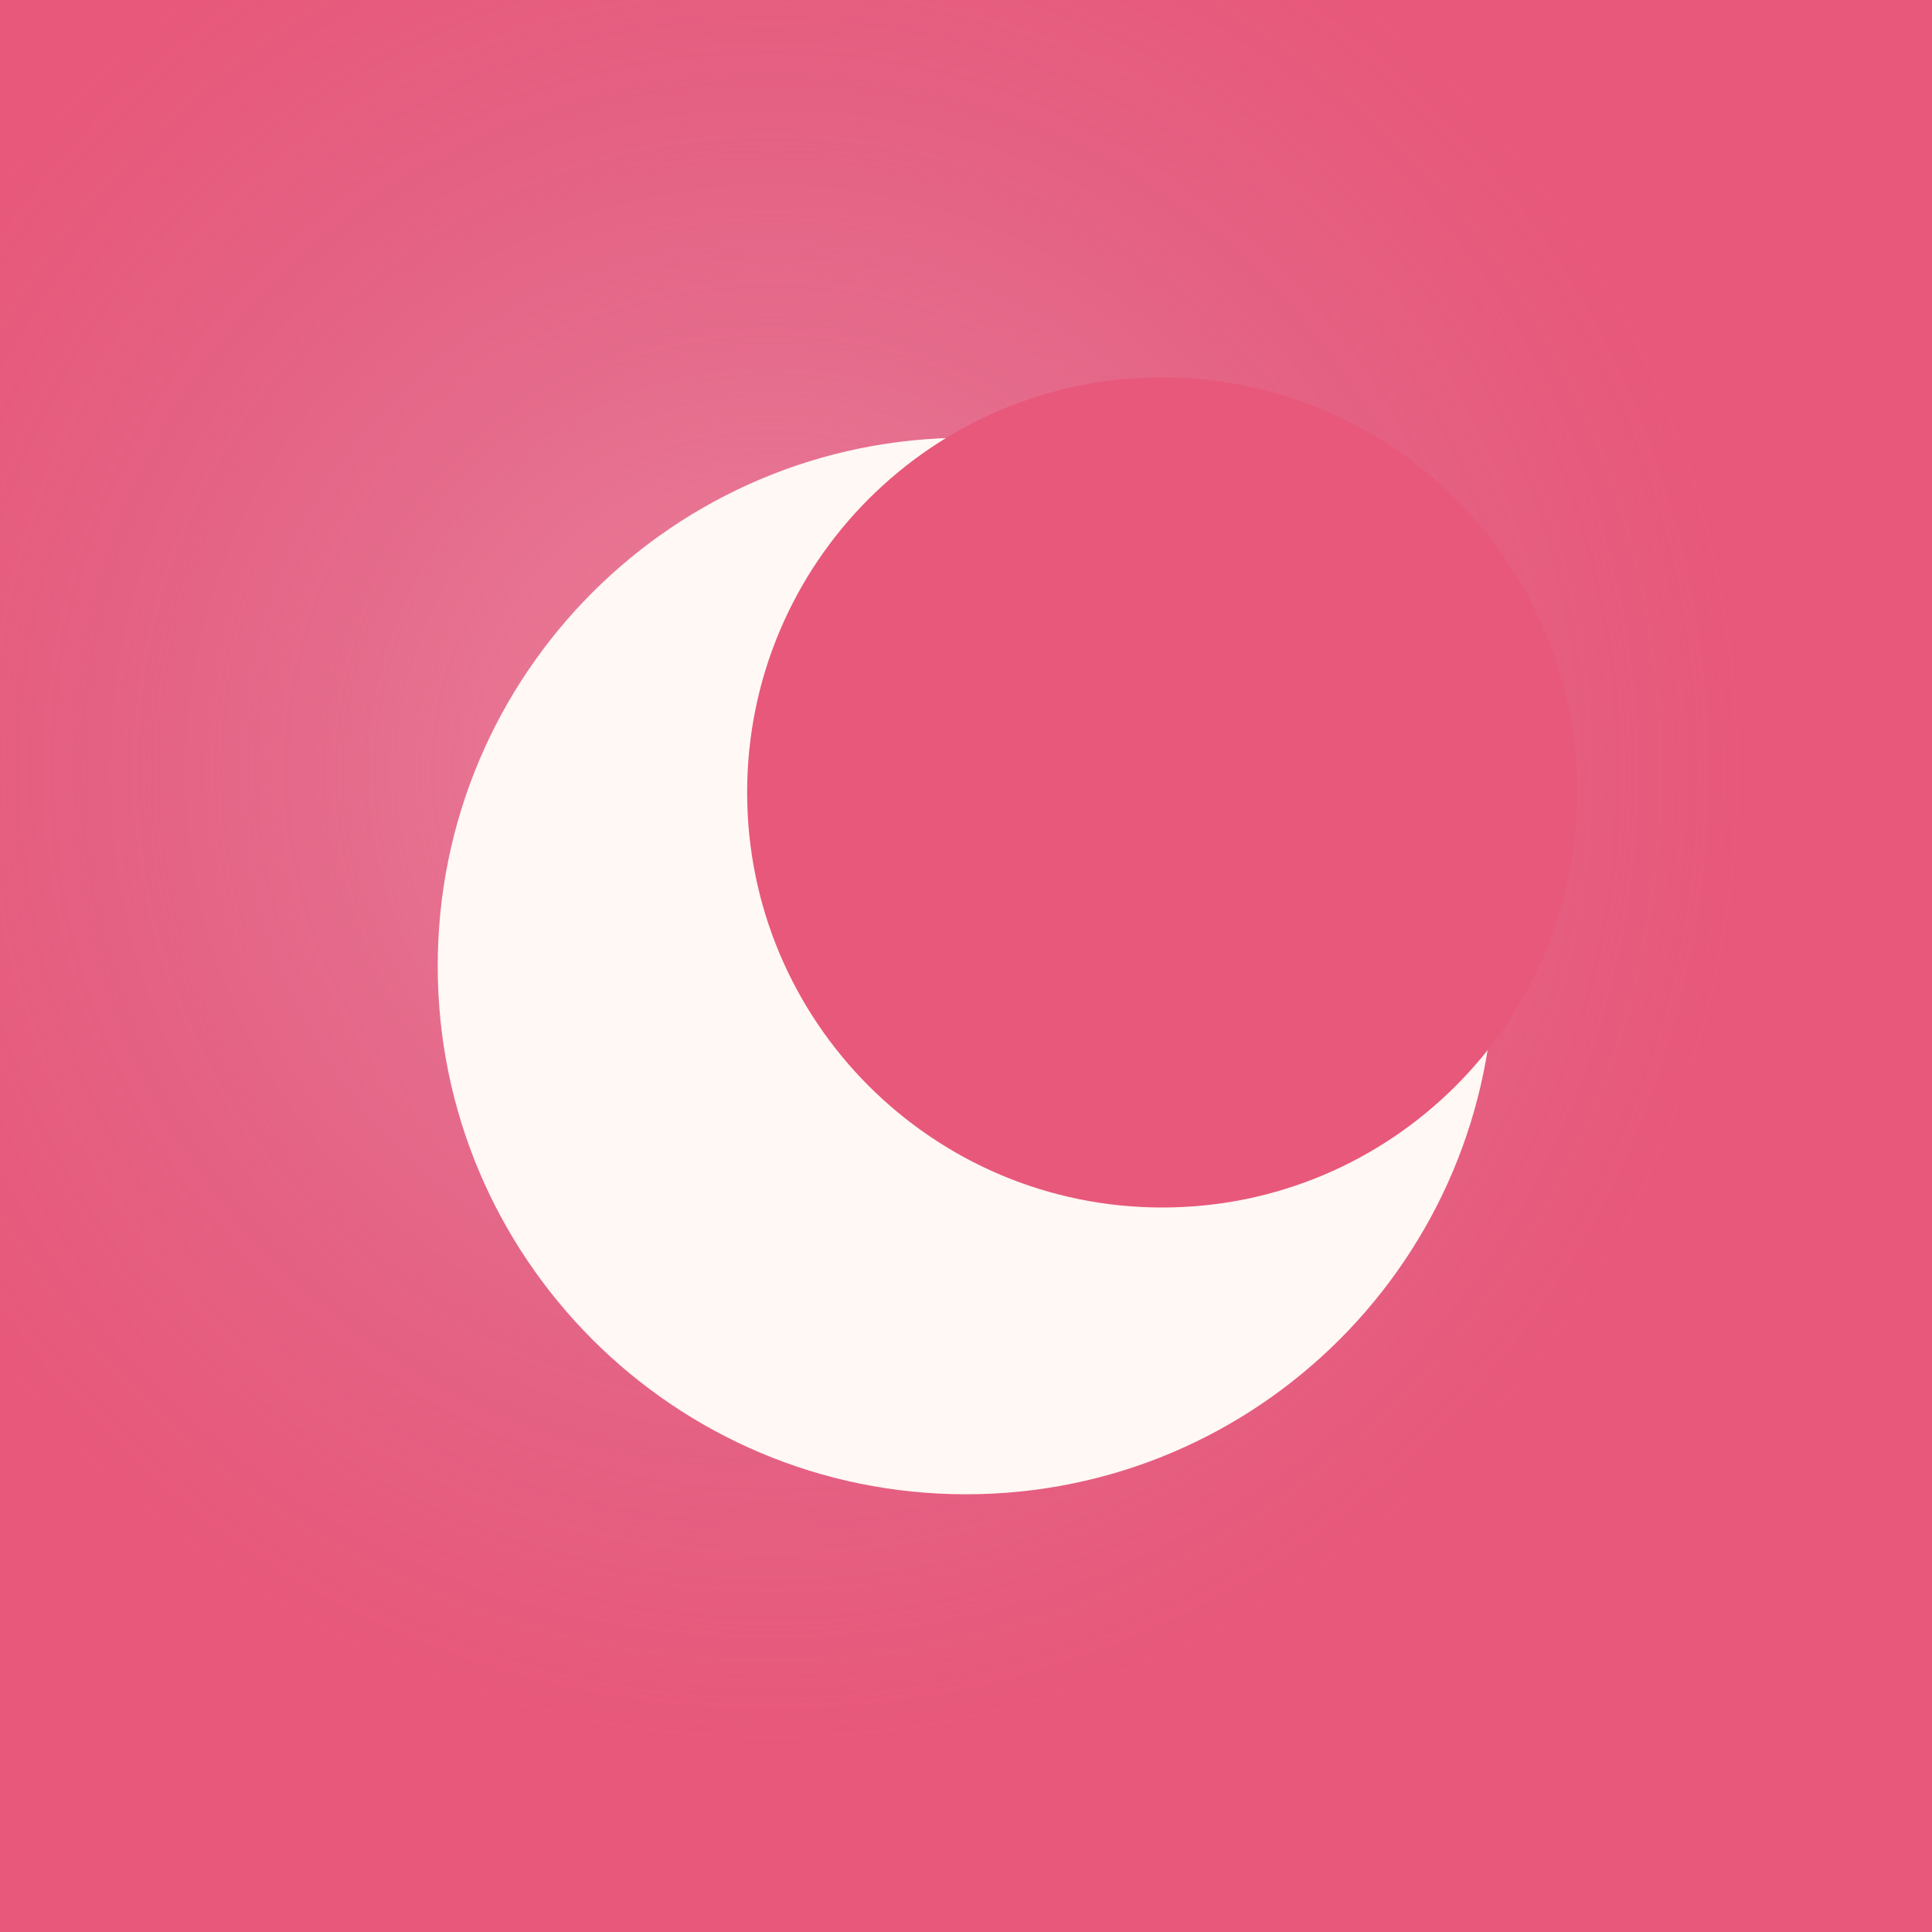
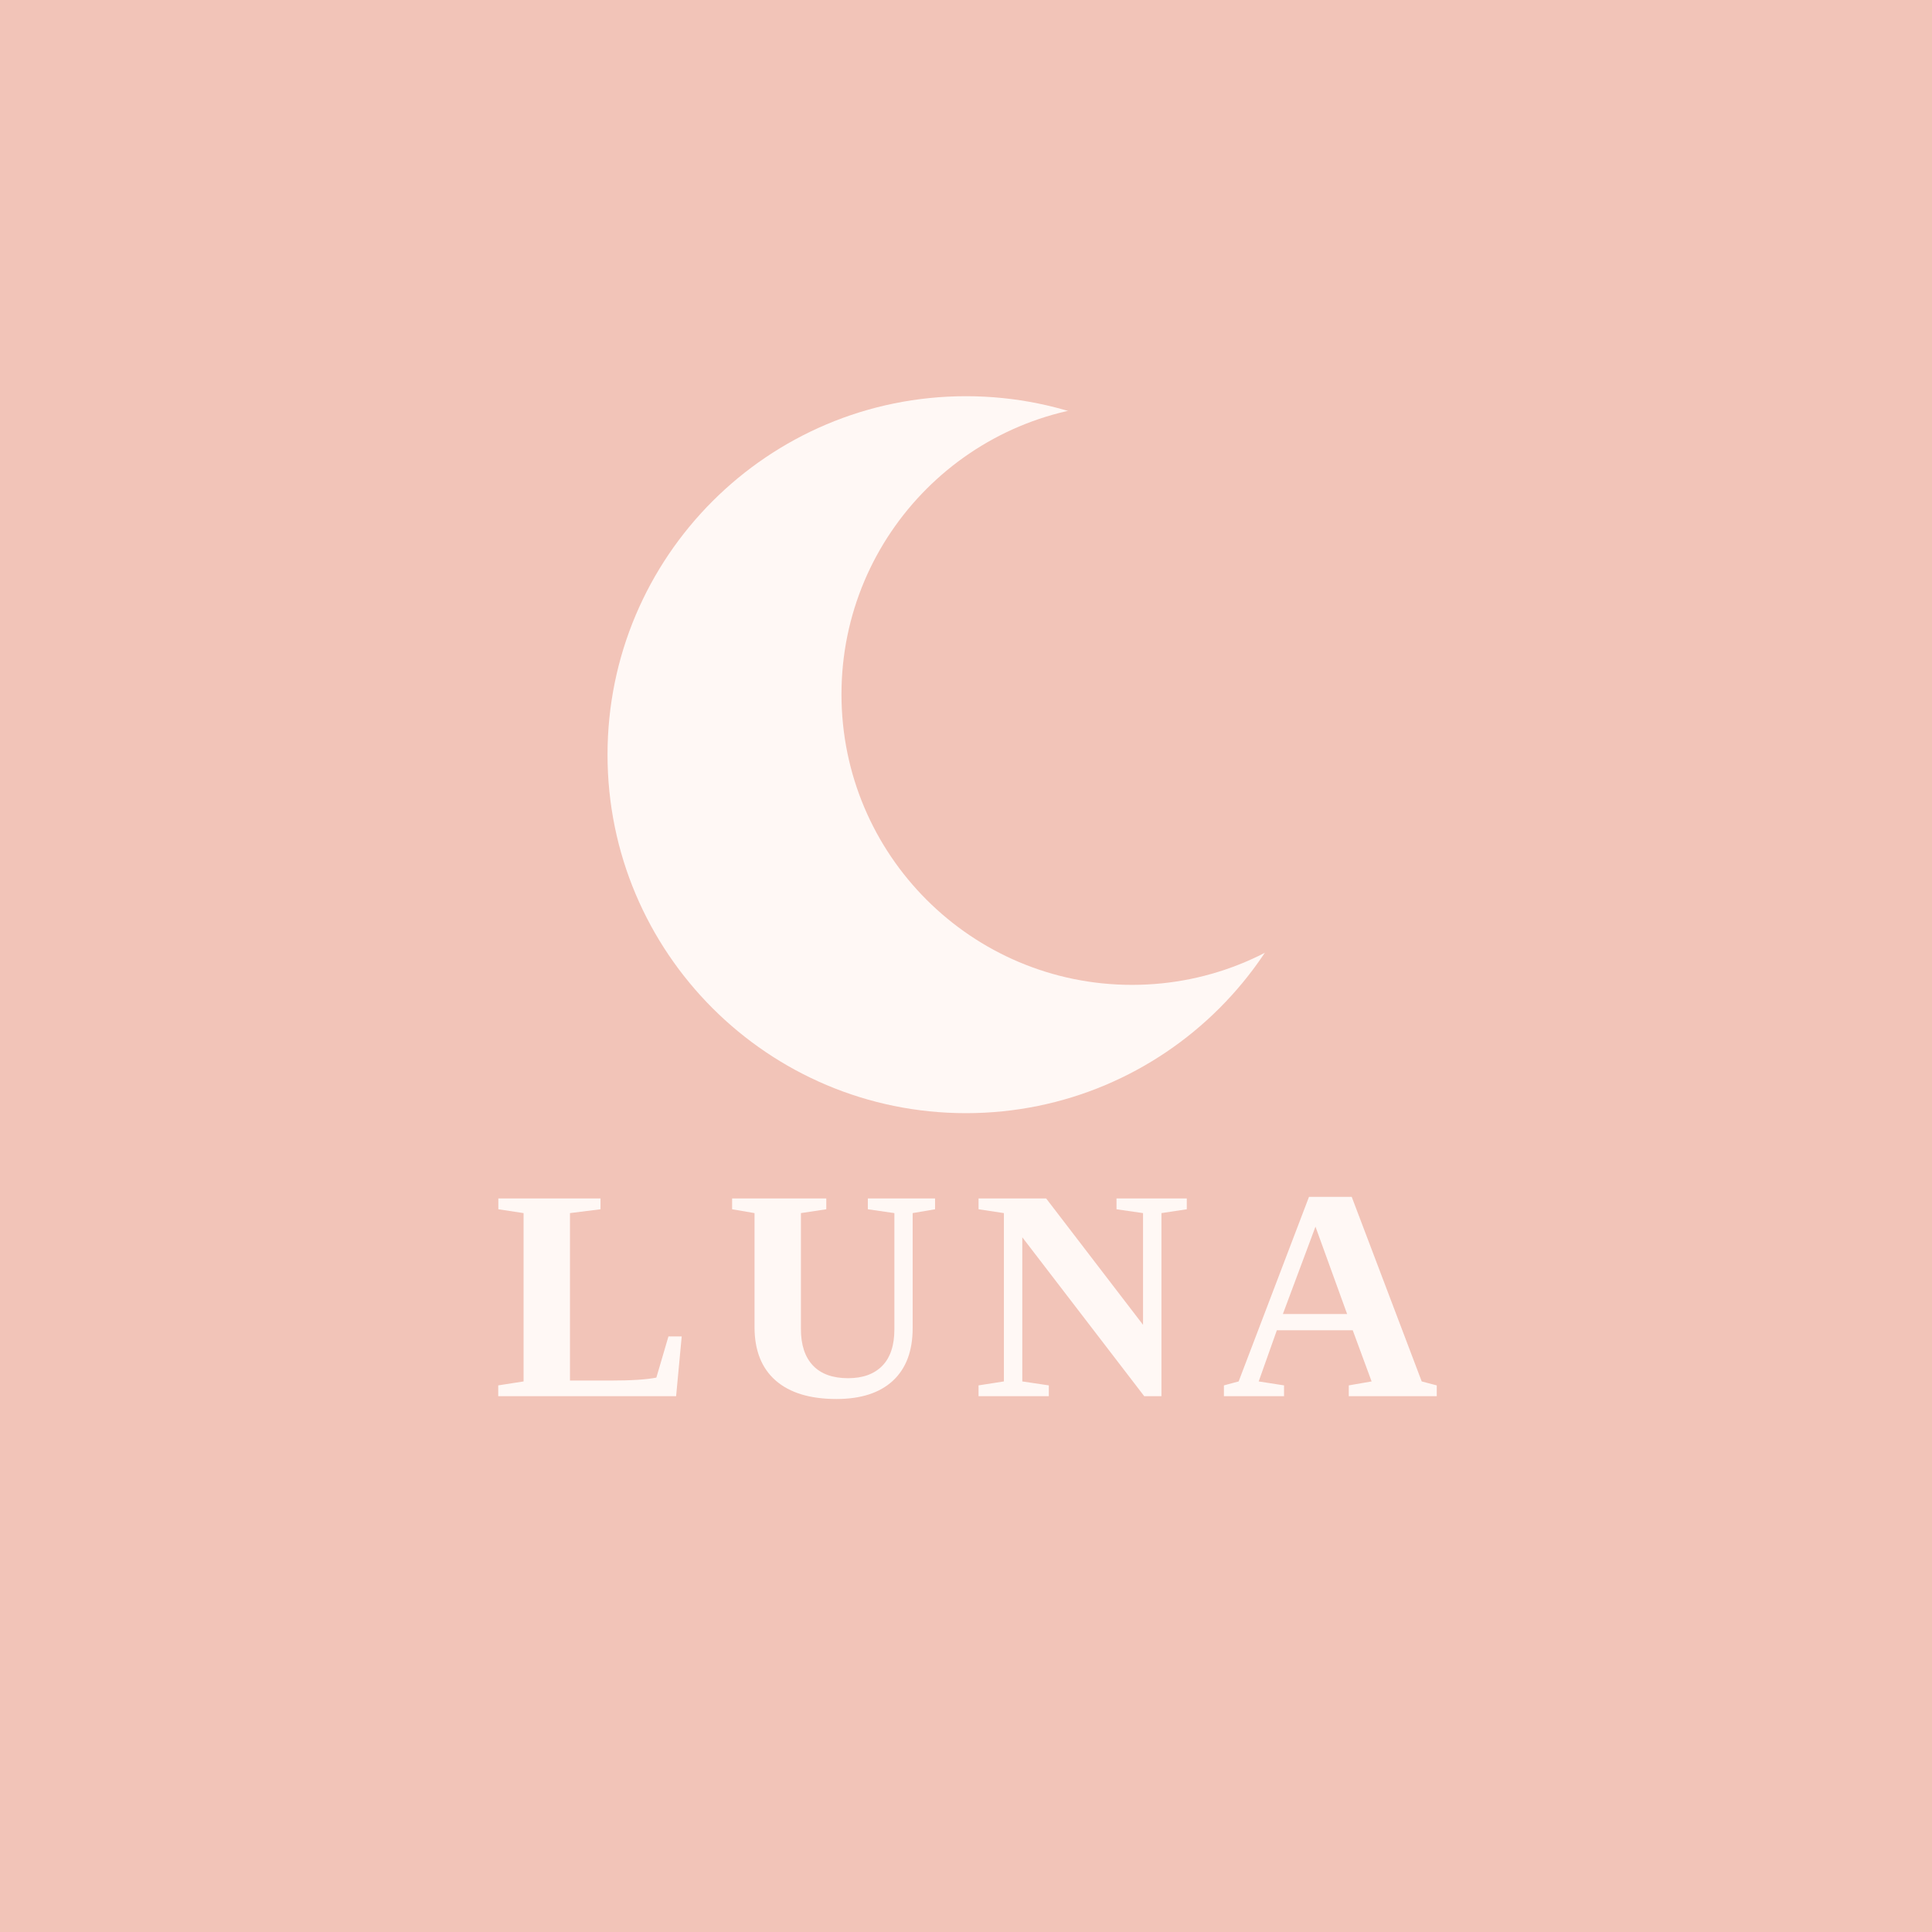
<svg xmlns="http://www.w3.org/2000/svg" viewBox="0 0 512 512">
-   <rect width="512" height="512" fill="#E8587A" />
-   <defs>
-     <radialGradient id="rg" cx="40%" cy="40%">
-       <stop offset="0%" stop-color="#F2A0B4" stop-opacity="0.6" />
-       <stop offset="100%" stop-color="#C97FA8" stop-opacity="0" />
-     </radialGradient>
-   </defs>
-   <rect width="512" height="512" fill="url(#rg)" />
-   <circle cx="256" cy="256" r="140" fill="#FFF8F5" />
-   <circle cx="308" cy="210" r="110" fill="#E8587A" />
+   <rect width="512" height="512" fill="#F2C4B8" />
+   <g transform="translate(256, 200)">
+     <circle cx="0" cy="0" r="95" fill="#FFF8F5" />
+     <circle cx="44" cy="-16" r="77" fill="#F2C4B8" />
+   </g>
+   <text x="256" y="370" font-family="Georgia, 'Times New Roman', serif" font-size="80" font-weight="700" fill="#FFF8F5" text-anchor="middle" letter-spacing="8">LUNA</text>
</svg>
